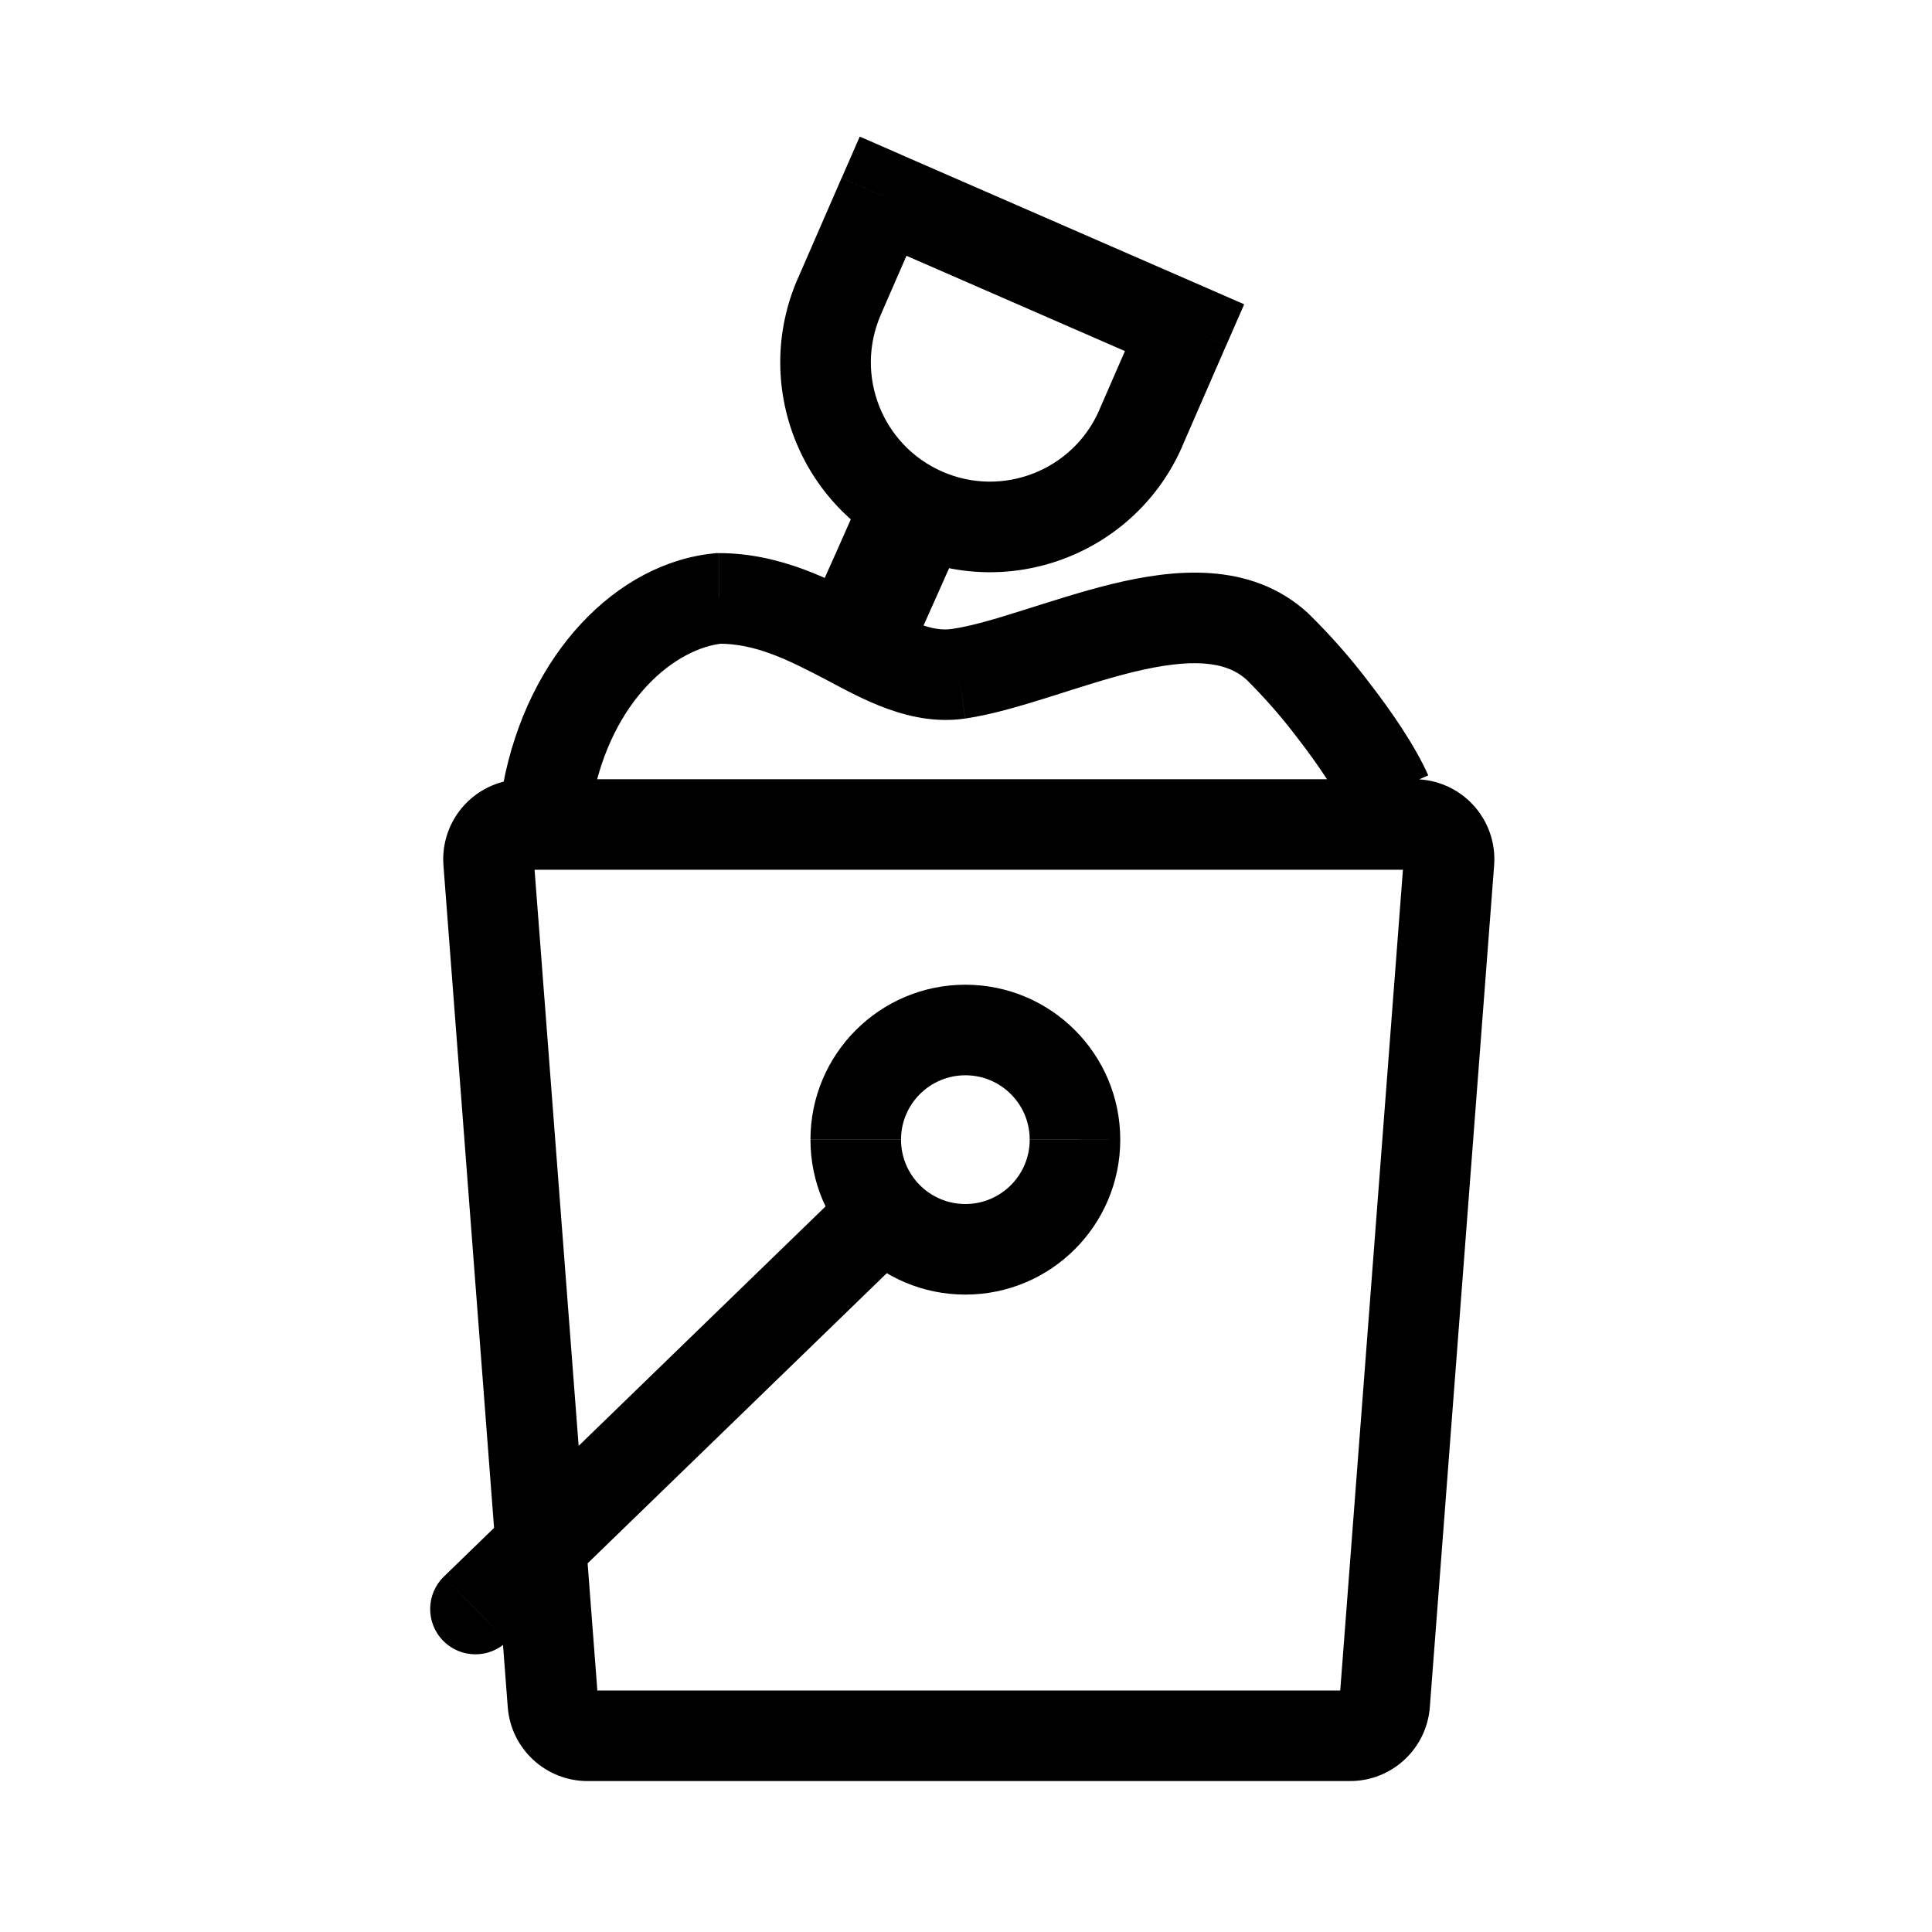
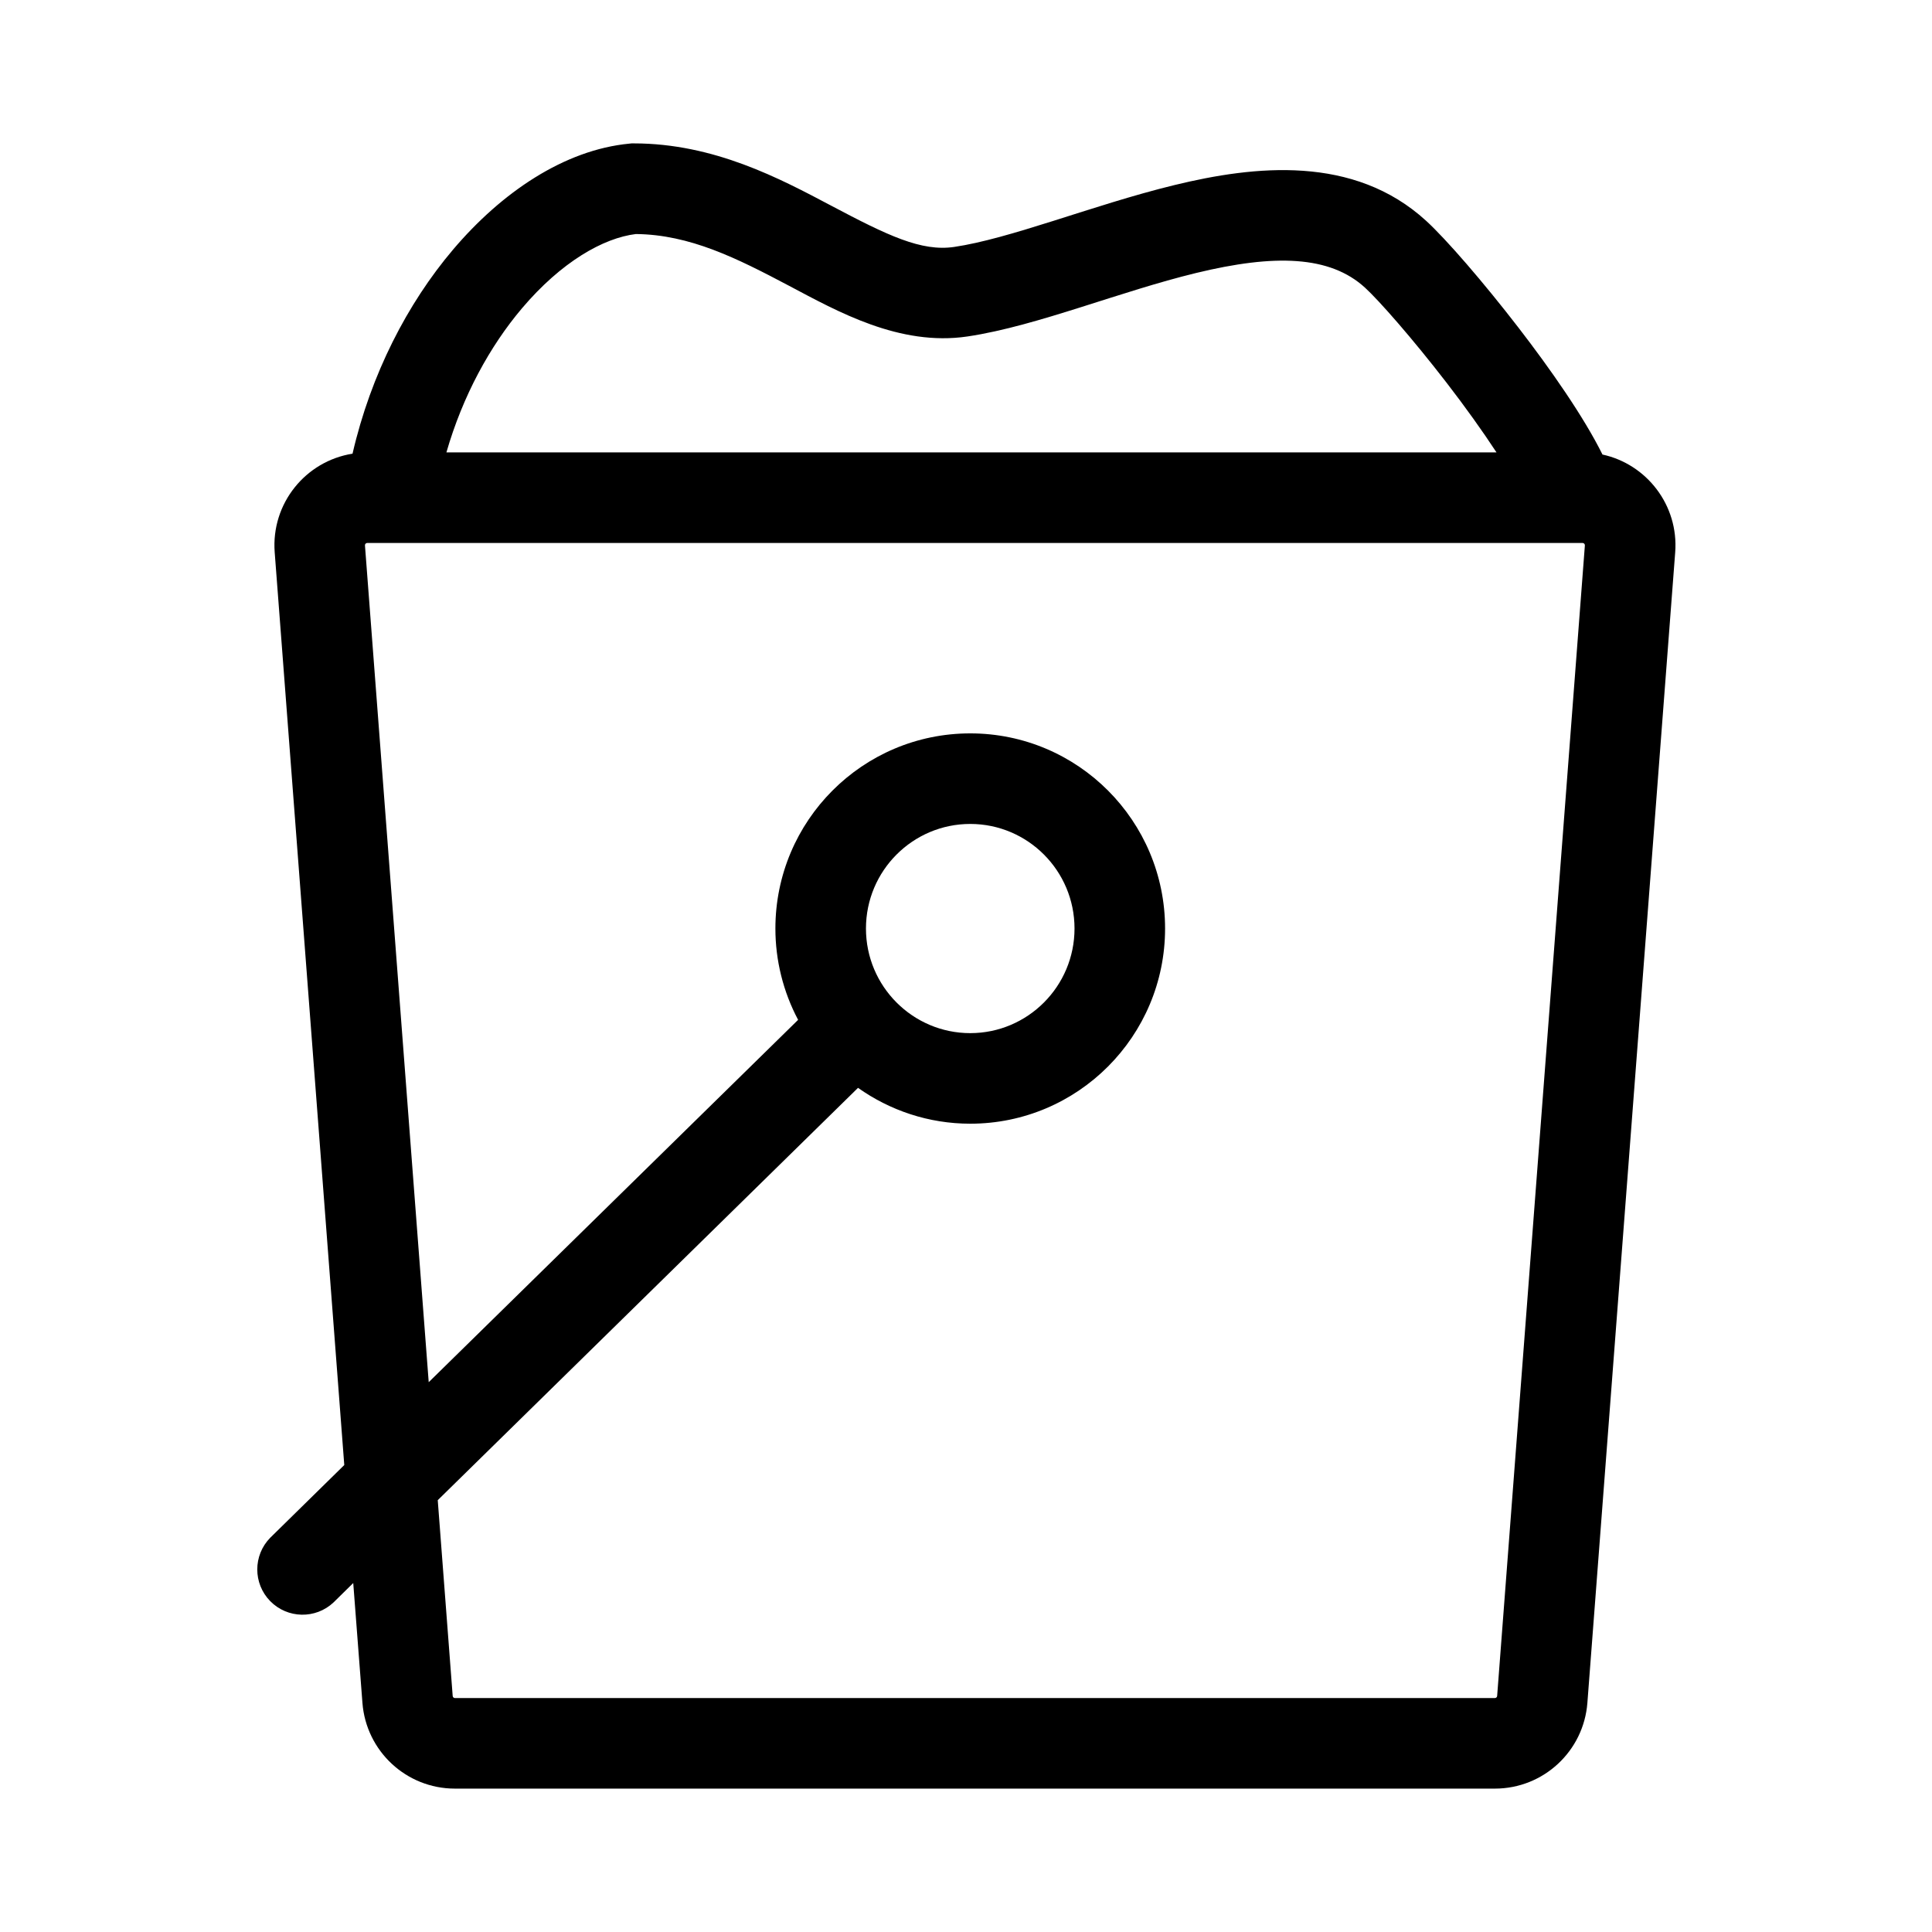
- <svg xmlns="http://www.w3.org/2000/svg" fill="none" viewBox="0 0 256 256">
-   <path fill="currentColor" d="m73.26 225.74-5.98.46zm110.21 0 5.99.46zM192 114.21l-5.99-.46zm-127.26 0 5.98-.46zm-5.92 94.69a6 6 0 1 0 8.36 8.61l-4.18-4.3zM117.02 26l2.4-5.5-5.5-2.4-2.4 5.5zm39.94 17.42 5.5 2.4 2.4-5.5-5.5-2.4zm-45.76-4.1-5.5-2.4zm39.95 17.42 5.5 2.4zM95.23 79.29v-6h-.28l-.29.03zm31.78 9.99-.88-5.94zm42.21-3.64-4.04 4.44zm-99.88 23.61v6H187.4v-12H69.34zM192 114.21l-5.99-.46-8.52 111.54 5.98.45 5.99.46 8.52-111.53zM178.88 230v-6H77.86v12h101.02zm-105.62-4.26 5.99-.45-8.53-111.54-5.98.46-5.98.46 8.52 111.53zm4.6 4.26v-6c.72 0 1.33.56 1.39 1.29l-5.99.45-5.98.46a10.6 10.6 0 0 0 10.58 9.8zm105.61-4.26-5.98-.45a1.4 1.4 0 0 1 1.39-1.29v12a10.6 10.6 0 0 0 10.58-9.8zm3.93-116.49v6a1.4 1.4 0 0 1-1.39-1.5l5.99.46 5.98.46a10.6 10.6 0 0 0-10.58-11.42zm-118.06 0v-6a10.6 10.6 0 0 0-10.58 11.42l5.98-.46 5.98-.46c.07.81-.57 1.5-1.38 1.5zm73.1 41.76h-6a8.53 8.53 0 0 1-8.52 8.53v12A20.53 20.53 0 0 0 148.44 151zm-14.52 14.53v-6a8.53 8.53 0 0 1-8.53-8.53h-12a20.53 20.53 0 0 0 20.53 20.53zM113.39 151h6c0-4.7 3.82-8.52 8.53-8.52v-12A20.53 20.53 0 0 0 107.39 151zm14.53-14.52v6c4.7 0 8.52 3.81 8.52 8.52h12a20.53 20.53 0 0 0-20.52-20.52zM113.72 164l-4.17-4.3-50.73 49.2 4.18 4.3 4.18 4.31 50.73-49.2zm3.3-138-2.4 5.5 39.94 17.42 2.4-5.5 2.4-5.5L119.4 20.5zm39.94 17.42-5.5-2.4-5.81 13.32 5.5 2.4 5.5 2.4 5.8-13.32zm-45.76-4.1 5.5 2.4 5.81-13.32-5.5-2.4-5.5-2.4-5.8 13.32zM122.48 68l2.4-5.5a15.8 15.8 0 0 1-8.17-20.79l-5.5-2.4-5.5-2.4a27.8 27.8 0 0 0 14.37 36.59zm28.68-11.26-5.5-2.4a15.8 15.8 0 0 1-20.79 8.16l-2.4 5.5-2.4 5.5a27.8 27.8 0 0 0 36.59-14.36zm-78.62 48.42 5.9 1.1c2.57-13.79 11.24-20.41 17.37-21l-.57-5.97-.57-5.97c-12.93 1.23-24.78 13.3-28.03 30.75zm22.7-25.87v6c4.9 0 9.13 2.1 14.35 4.84 4.54 2.4 11.07 6.15 18.3 5.08l-.87-5.93-.88-5.94c-2.58.38-5.35-.86-10.95-3.82-4.94-2.6-11.68-6.23-19.95-6.23zm31.78 9.99.88 5.93c3.6-.53 7.55-1.73 11.22-2.88 3.83-1.21 7.5-2.42 11.1-3.3 7.62-1.84 12.22-1.47 14.97 1.05l4.04-4.44 4.05-4.43c-7.69-7.02-18.08-5.73-25.89-3.84-4.1 1-8.28 2.38-11.88 3.5-3.76 1.2-6.85 2.1-9.37 2.47zm42.21-3.64-4.04 4.44a72 72 0 0 1 6.73 7.7c2.79 3.6 5.22 7.25 6.35 9.8l5.49-2.42 5.49-2.42c-1.75-3.95-4.92-8.54-7.84-12.31a82 82 0 0 0-8.13-9.22zm-58.32-12.7-2.45 5.47 13.27 5.91 2.45-5.48 2.44-5.48-13.28-5.91z" />
+ <svg xmlns="http://www.w3.org/2000/svg" width="256" height="256" fill="currentColor">
+   <path fill-rule="evenodd" d="M83.972 19c10.672.001 19.418 4.684 26.198 8.27 7.45 3.941 11.917 6.094 16.271 5.449 3.64-.54 8.007-1.834 13.125-3.448 4.949-1.562 10.551-3.41 16.062-4.75 10.625-2.583 23.753-4.034 33.344 4.74 2.67 2.443 7.599 8.147 12.219 14.135 4.202 5.445 8.664 11.822 11.146 16.833 5.862 1.273 10.11 6.727 9.635 12.959l-11.635 152.447c-.488 6.4-5.819 11.363-12.25 11.365H60.274c-6.432 0-11.761-4.964-12.25-11.365l-1.218-15.875-2.605 2.563a5.997 5.997 0 0 1-8.395-8.563l9.812-9.635-9.219-120.937c-.493-6.473 4.099-12.092 10.313-13.073 2.435-10.56 7.293-19.93 13.312-27.032 6.43-7.585 14.739-13.226 23.375-14.052l.292-.031zM48.65 71.948a.3.3 0 0 0-.291.323l8.448 110.875 48.947-48.011a25.8 25.8 0 0 1-3.01-12.104c.003-14.266 11.555-25.854 25.823-25.854 14.264.004 25.81 11.59 25.812 25.854 0 14.267-11.546 25.861-25.812 25.865-5.544 0-10.67-1.774-14.875-4.75l-55.688 54.635 1.98 25.948a.297.297 0 0 0 .291.271h137.813a.3.3 0 0 0 .291-.271l11.625-152.458a.304.304 0 0 0-.291-.323zm79.917 37.229c-7.619 0-13.82 6.194-13.823 13.854 0 7.663 6.203 13.865 13.823 13.865 7.617-.004 13.812-6.204 13.812-13.865-.002-7.658-6.197-13.85-13.812-13.854M84.264 31.01c-4.327.523-9.896 3.702-15.094 9.834-4.247 5.012-7.857 11.602-10.02 19.104h139.145c-1.868-2.852-4.161-6.053-6.604-9.219-4.556-5.904-8.963-10.912-10.823-12.614-4.651-4.255-11.97-4.471-22.396-1.938-5.012 1.219-10.103 2.905-15.291 4.542-5.02 1.583-10.261 3.163-14.98 3.864-9.017 1.338-17.248-3.33-23.635-6.708-6.965-3.684-13.142-6.782-20.302-6.865" clip-rule="evenodd" />
</svg>
